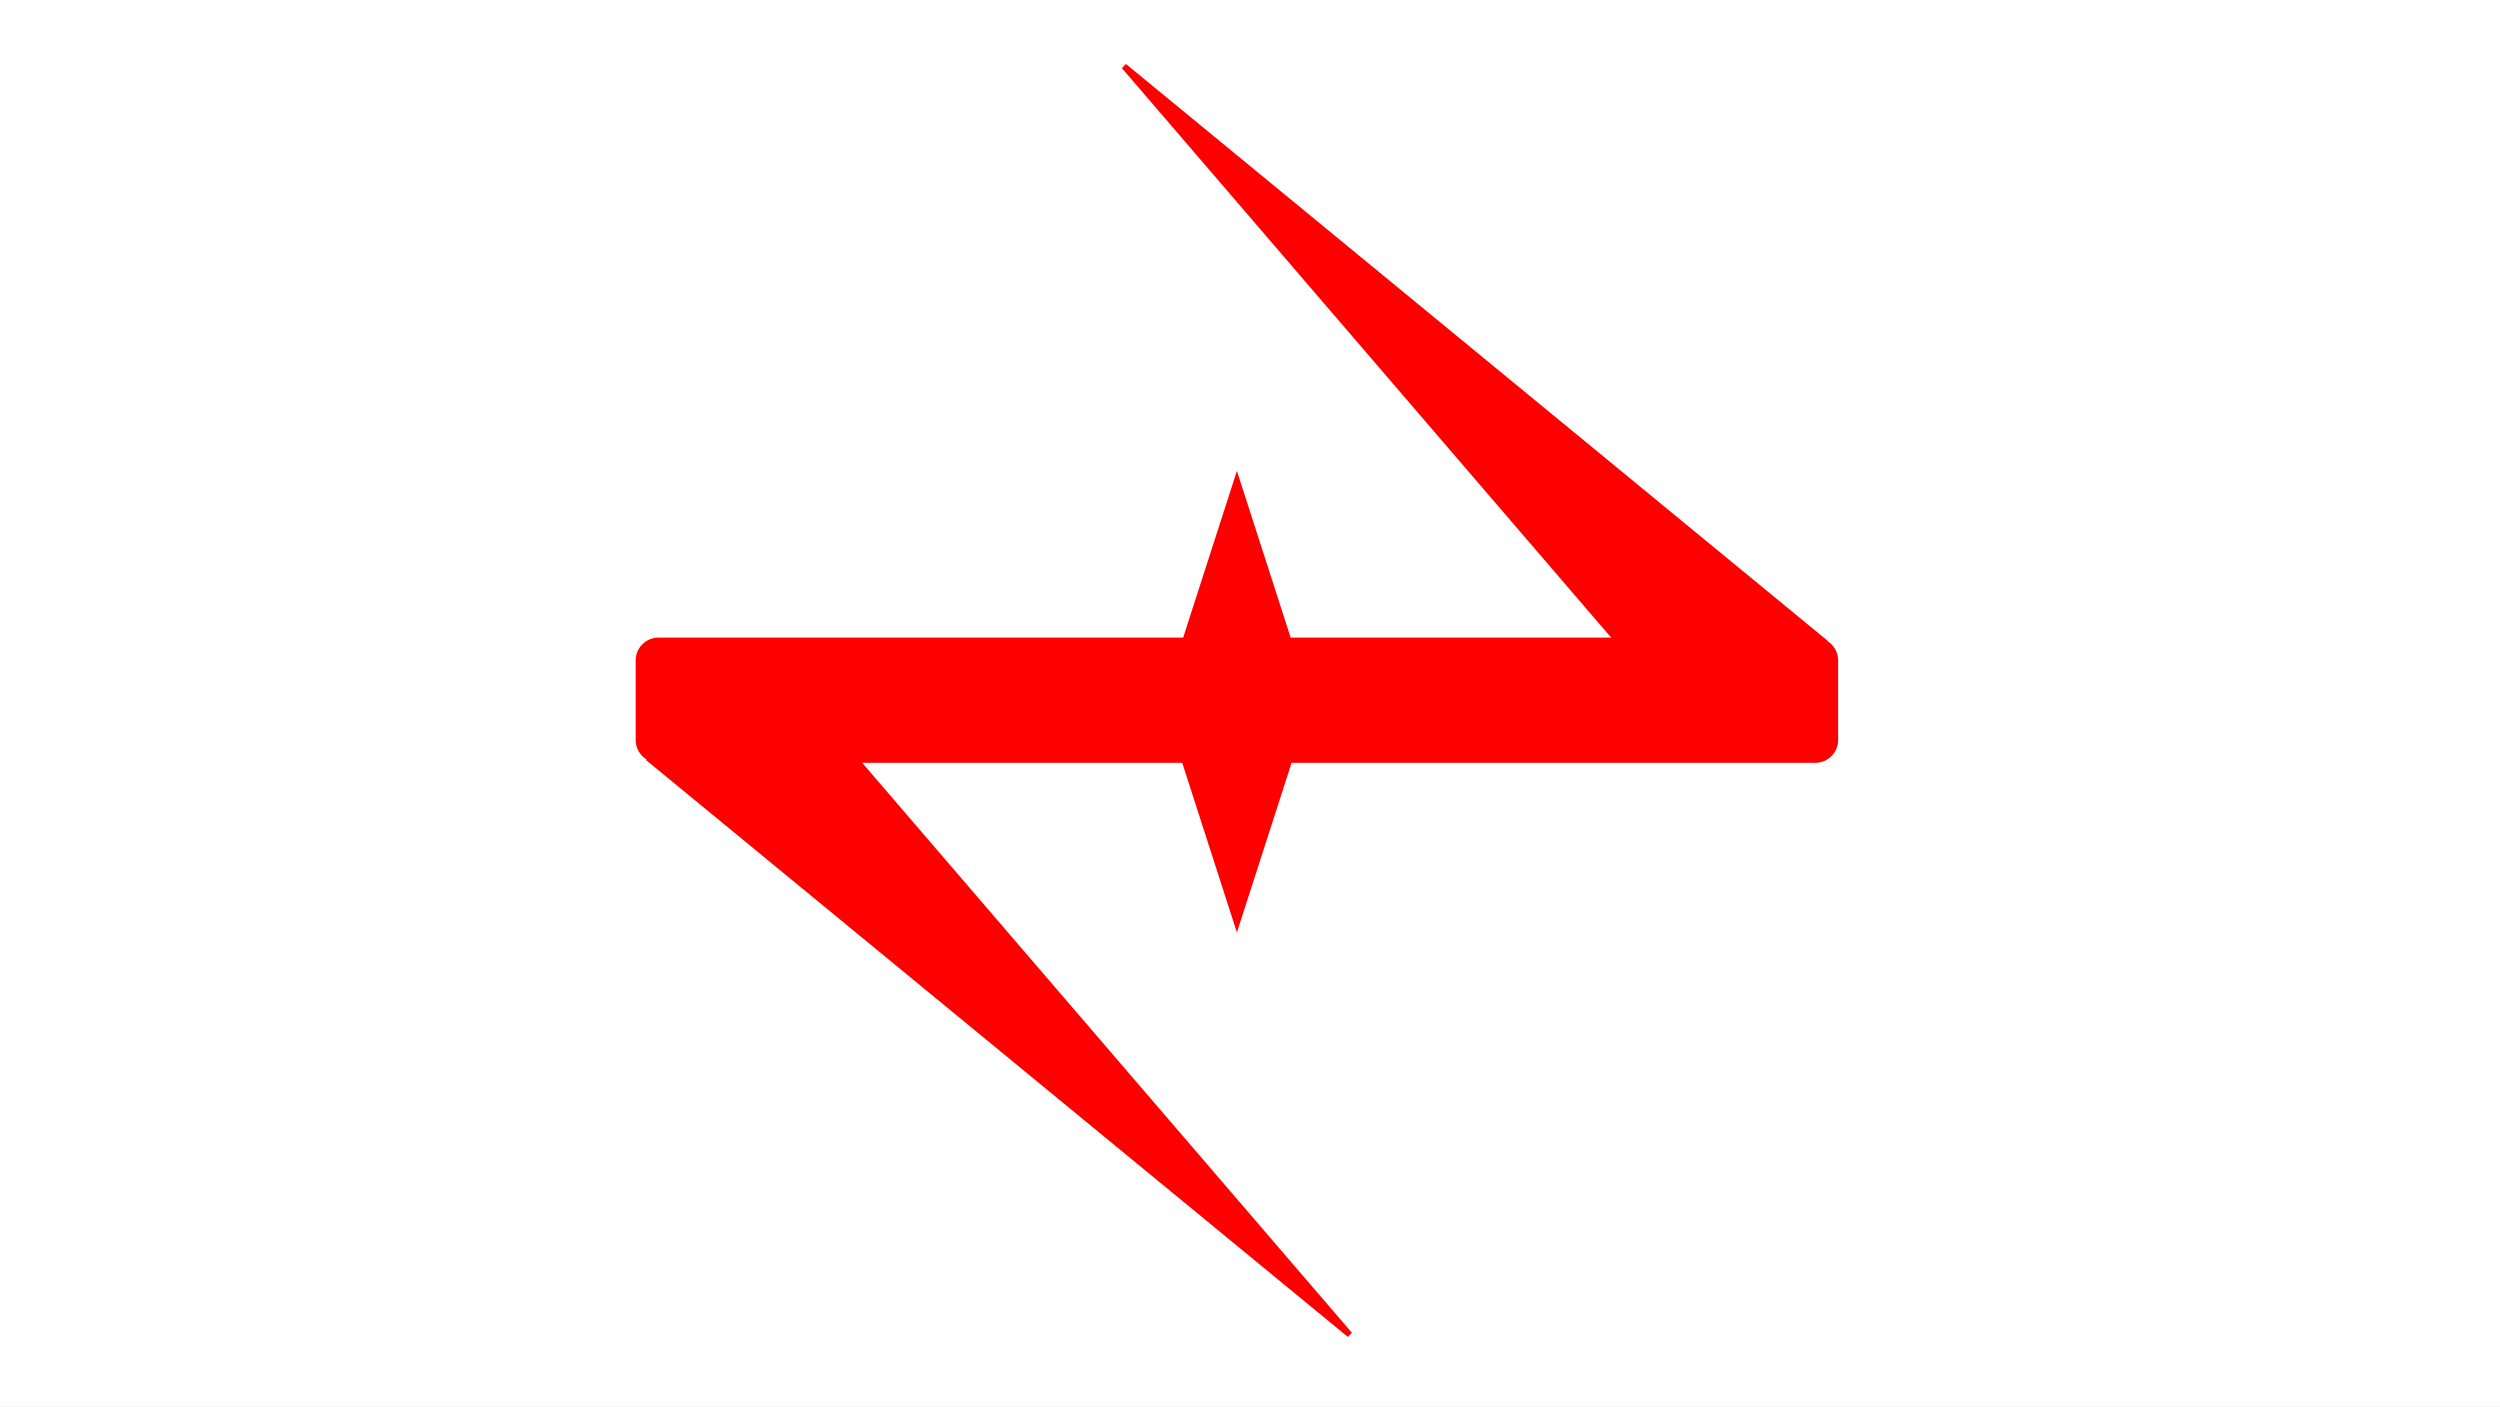
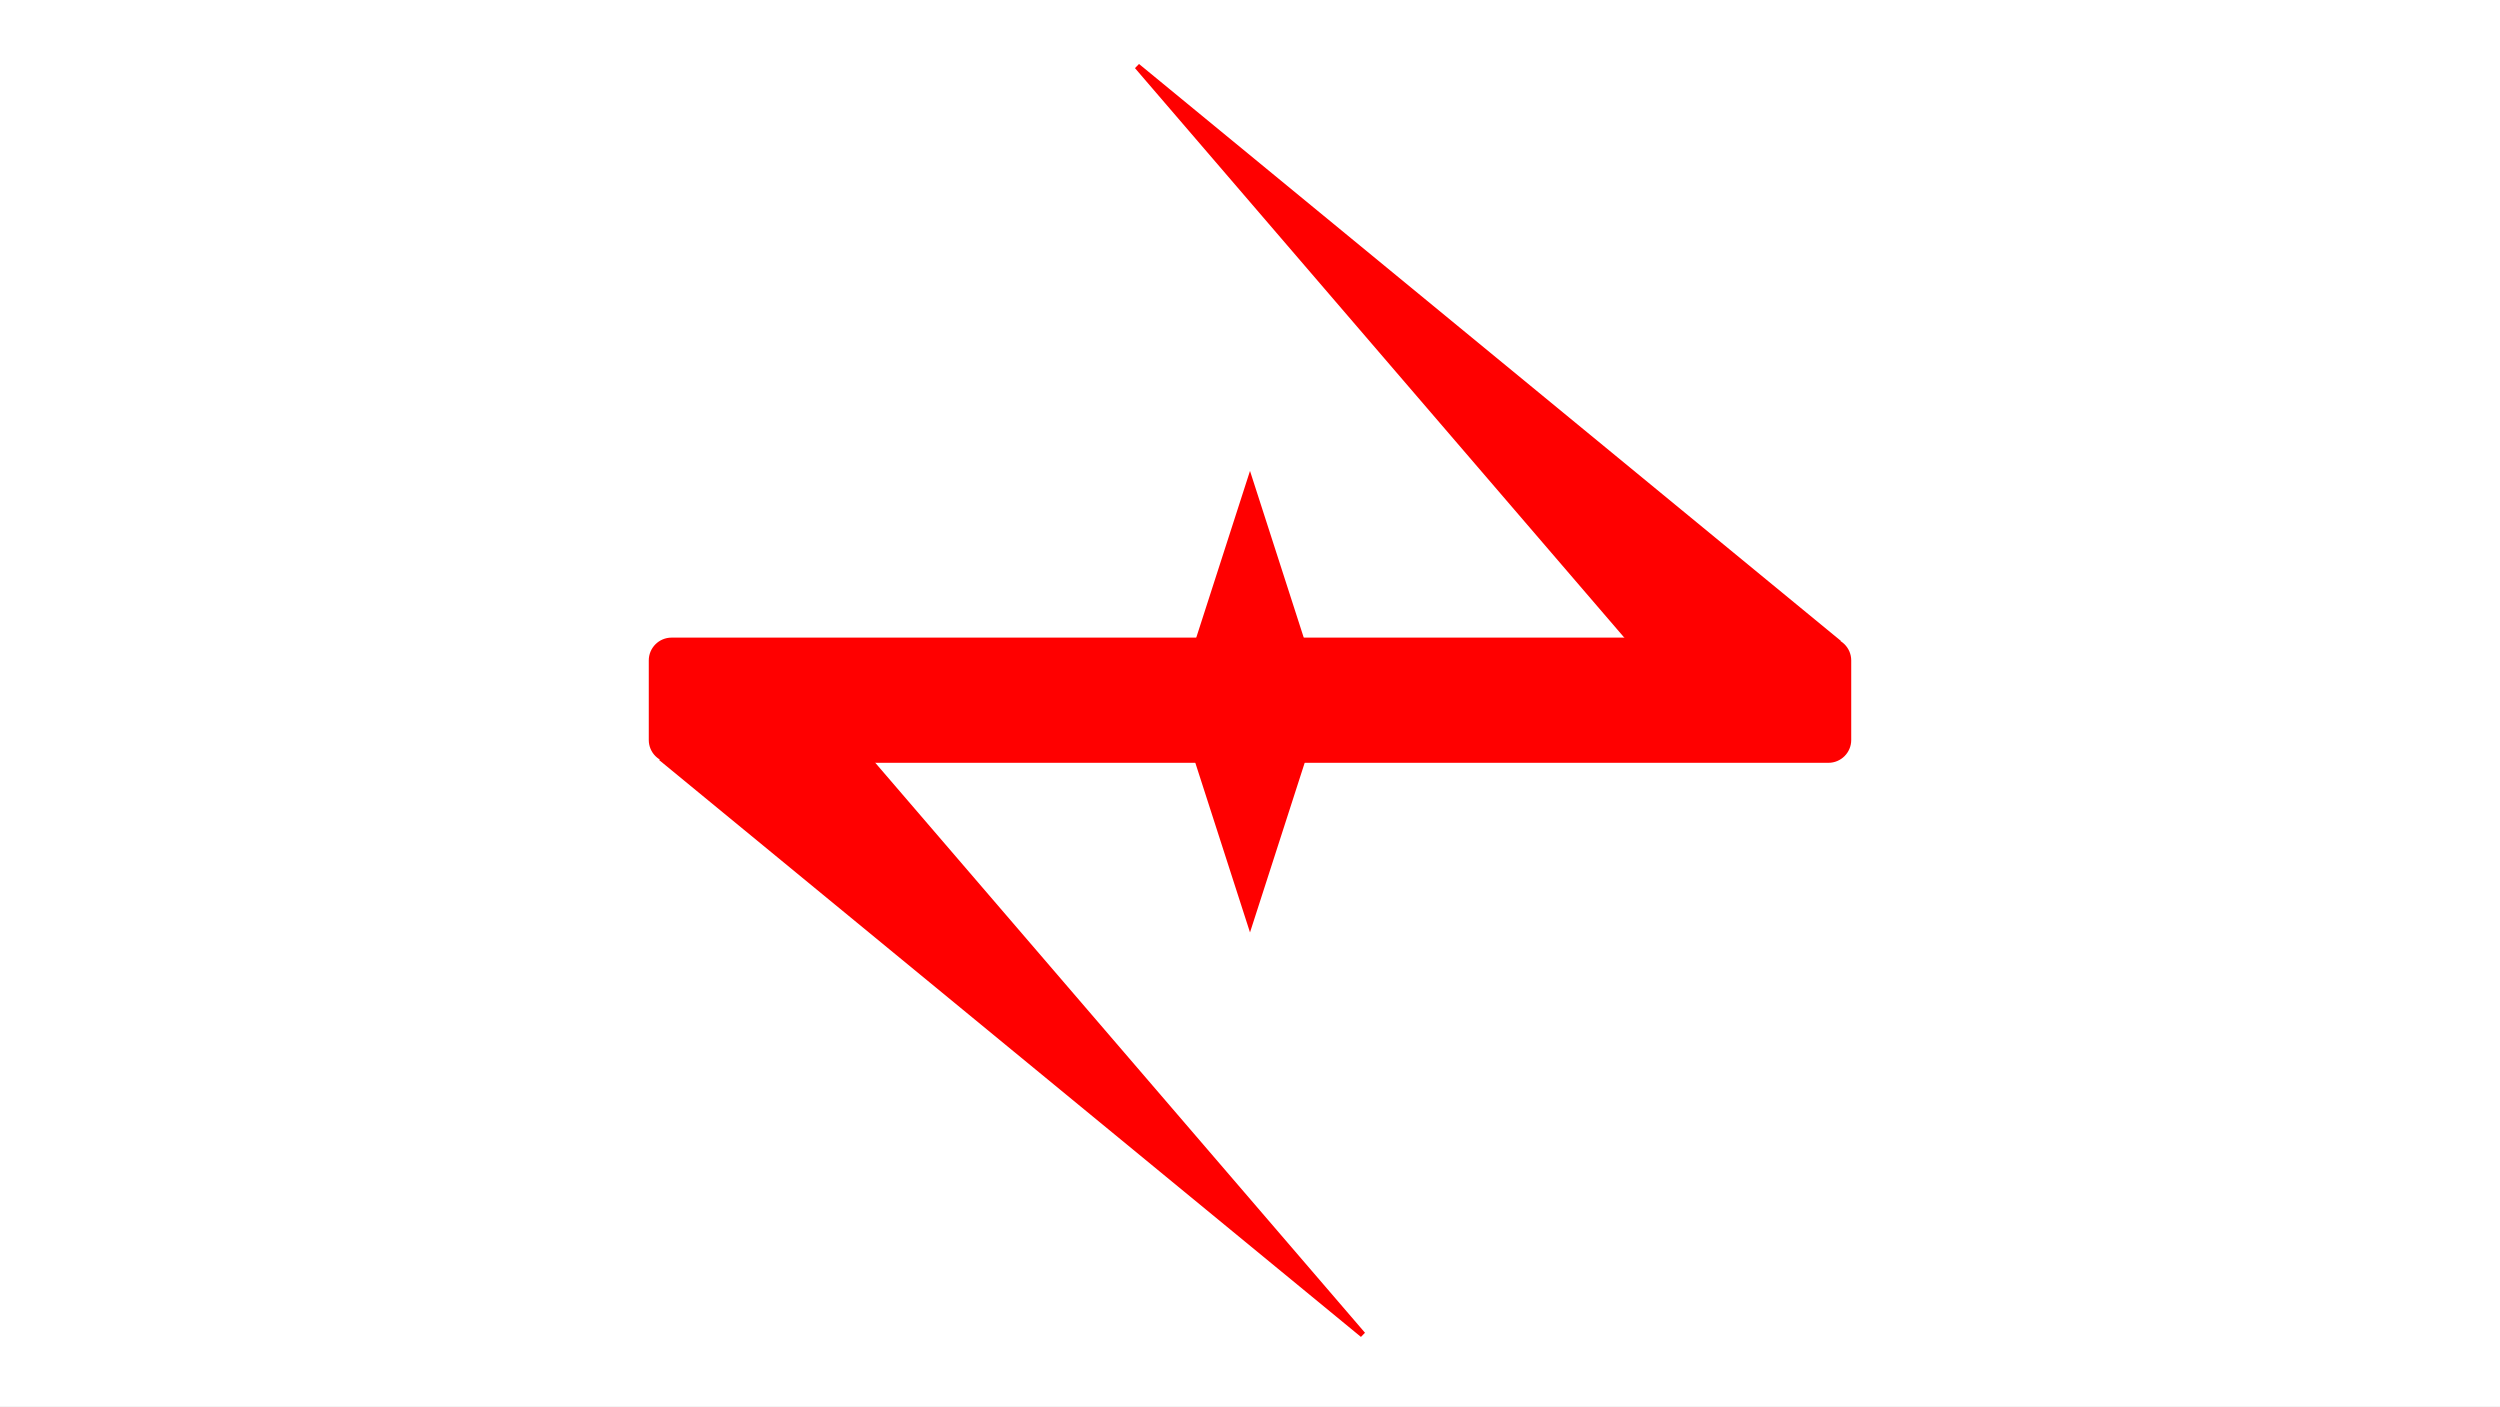
- <svg xmlns="http://www.w3.org/2000/svg" width="1280" height="720" overflow="hidden" viewBox="268 57 474 483">
+ <svg xmlns="http://www.w3.org/2000/svg" width="1280" height="720" overflow="hidden" viewBox="268 57 465 483">
  <g>
    <rect x="0" y="0" width="1280" height="720" fill="#FFFFFF" />
    <path d="M664.379 315.583 461.749 79.747 701.949 277.185Z" stroke="#FF0000" stroke-width="2" stroke-miterlimit="8" fill="#FF0000" fill-rule="evenodd" />
    <path d="M301.833 318C298.059 318 295 314.941 295 311.167L295 283.833C295 280.059 298.059 277 301.833 277L699.167 277C702.941 277 706 280.059 706 283.833L706 311.167C706 314.941 702.941 318 699.167 318Z" stroke="#FF0000" stroke-width="2" stroke-miterlimit="8" fill="#FF0000" fill-rule="evenodd" />
    <path d="M476 298 500.5 222 525 298Z" stroke="#FF0000" stroke-width="2" stroke-miterlimit="8" fill="#FF0000" fill-rule="evenodd" />
    <path d="M336.609 279.574 539.239 515.411 299.039 317.973Z" stroke="#FF0000" stroke-width="2" stroke-miterlimit="8" fill="#FF0000" fill-rule="evenodd" />
    <path d="M525 298 500.5 374 476 298Z" stroke="#FF0000" stroke-width="2" stroke-miterlimit="8" fill="#FF0000" fill-rule="evenodd" />
  </g>
</svg>
